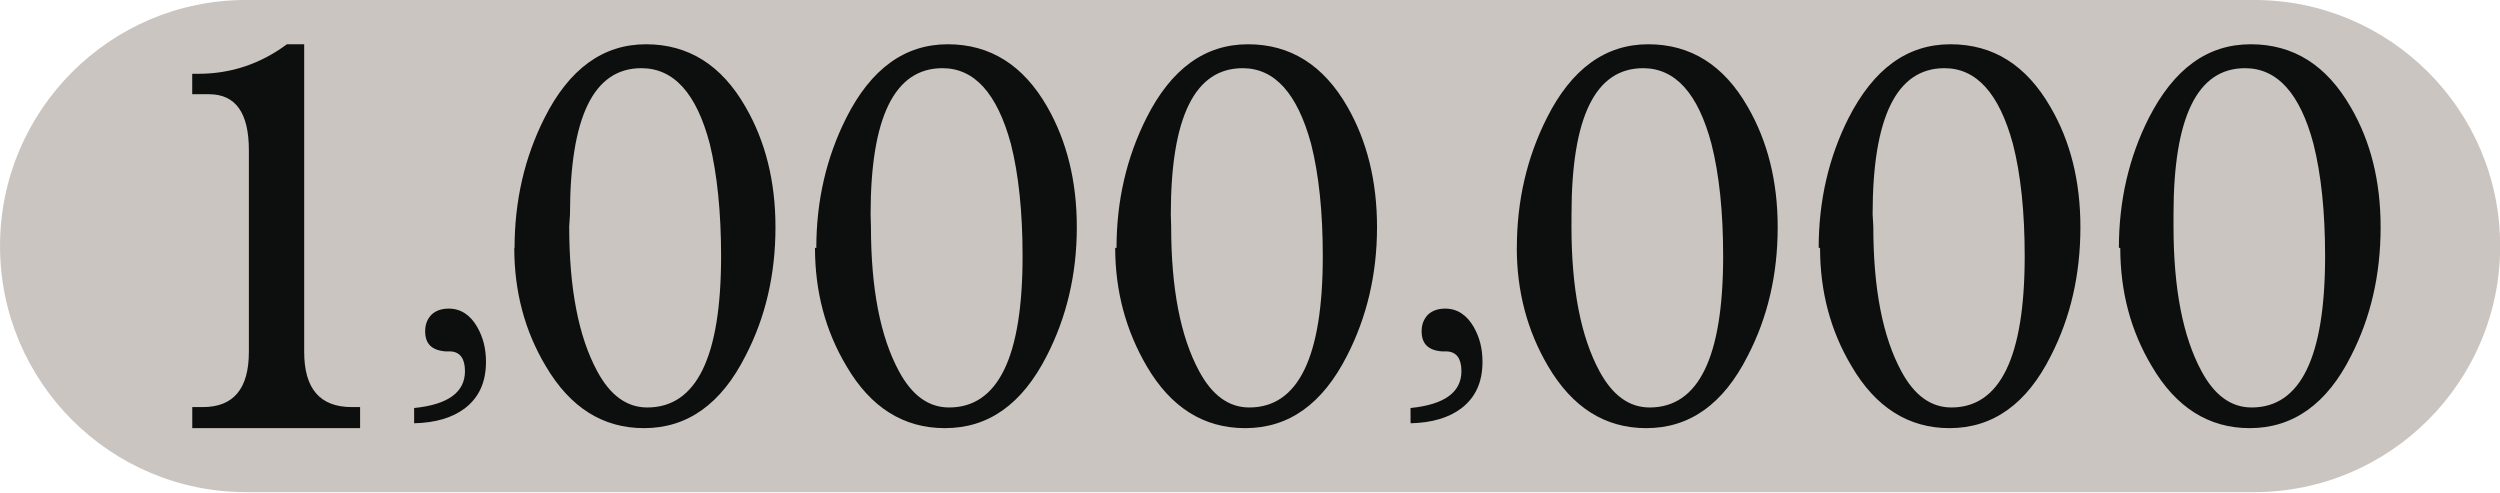
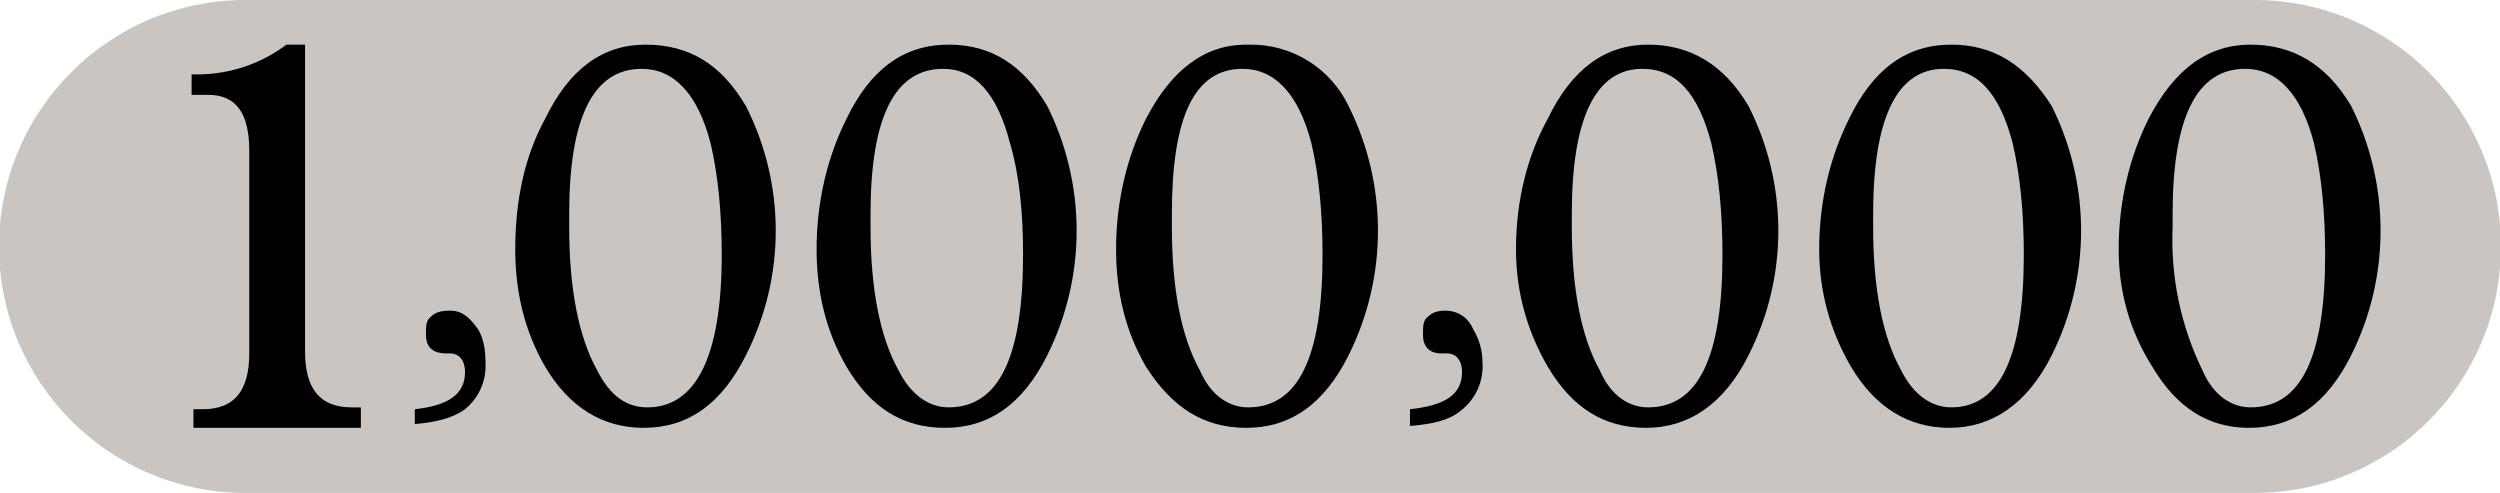
<svg xmlns="http://www.w3.org/2000/svg" viewBox="0 0 134.4 26.5">
-   <g transform="translate(250.03 -111.125) scale(.26458)">
-     <path fill="#cac5c0" d="m -487,420 h -408 c -27.6,0 -50,22.4 -50,50 0,27.6 22.4,50 50,50 h 408 c 27.6,0 50,-22.4 50,-50 0,-27.62 -22.4,-50 -50,-50 z" />
-     <path fill="#0d0f0f" d="M-860.86 505.53v-2.62c6.9-.7 10.33-3.2 10.33-7.5 0-2.5-.97-3.9-2.92-4h-.97c-2.8-.2-4.2-1.5-4.2-4.1 0-1.4.44-2.5 1.32-3.4.87-.8 2.03-1.2 3.48-1.2 2.44 0 4.37 1.3 5.76 3.7 1.2 2.1 1.8 4.4 1.8 7.1 0 4.2-1.45 7.3-4.34 9.5-2.55 1.9-5.97 2.9-10.26 3zM-658.4 505.53v-2.62c6.9-.7 10.34-3.2 10.34-7.5 0-2.5-.97-3.9-2.92-4h-.97c-2.8-.2-4.2-1.5-4.2-4.1 0-1.4.45-2.5 1.32-3.4.88-.8 2.04-1.2 3.48-1.2 2.45 0 4.37 1.3 5.77 3.7 1.2 2.1 1.8 4.4 1.8 7.1 0 4.2-1.45 7.3-4.35 9.5-2.54 1.9-5.96 2.9-10.25 3zM-514.47 470.37c0-9.55 2.02-18.35 6.08-26.4 5.1-9.97 11.9-14.97 20.7-14.97 8.7 0 15.4 4.25 20.3 12.73 4.1 7 6.1 15.15 6.1 24.43 0 9.64-2 18.34-6 26.14-4.9 9.8-11.8 14.7-20.6 14.7-8.3 0-15-4.2-19.9-12.6-4.3-7.18-6.4-15.2-6.4-24.03zm11.1-4.34c0 12.6 1.9 22.4 5.7 29.42 2.63 4.9 6.02 7.35 10.17 7.35 9.95 0 14.93-10.24 14.93-30.73 0-9-.8-16.63-2.37-22.85-2.73-10.24-7.36-15.36-13.9-15.36-9.68 0-14.53 9.9-14.53 29.68zM-575.47 470.37c0-9.55 2.02-18.35 6.08-26.4 5.1-9.97 11.9-14.97 20.7-14.97 8.7 0 15.4 4.25 20.3 12.73 4.1 7 6.1 15.15 6.1 24.43 0 9.64-2 18.34-6 26.14-4.9 9.8-11.8 14.7-20.6 14.7-8.3 0-15-4.2-19.9-12.6-4.3-7.18-6.4-15.2-6.4-24.03zm11.1-4.34c0 12.6 1.9 22.4 5.7 29.42 2.63 4.9 6.02 7.35 10.16 7.35 9.9 0 14.9-10.24 14.9-30.73 0-9-.8-16.63-2.4-22.85-2.8-10.24-7.4-15.36-13.9-15.36-9.7 0-14.6 9.9-14.6 29.68zM-636.8 470.37c0-9.55 2.04-18.35 6.1-26.4 5-9.97 11.9-14.97 20.6-14.97 8.63 0 15.38 4.25 20.22 12.73 4.05 7 6.08 15.15 6.08 24.43 0 9.64-2.03 18.34-6.08 26.14-4.94 9.8-11.8 14.7-20.62 14.7-8.37 0-15.03-4.2-19.96-12.6-4.23-7.18-6.35-15.2-6.35-24.03zm11.1-4.34c0 12.6 1.9 22.4 5.7 29.42 2.65 4.9 6.04 7.35 10.18 7.35 9.96 0 14.94-10.24 14.94-30.73 0-9-.8-16.63-2.38-22.85-2.73-10.24-7.35-15.36-13.88-15.36-9.7 0-14.55 9.9-14.55 29.68zM-718.14 470.37c0-9.55 2.03-18.35 6.08-26.4 5.02-9.98 11.9-14.97 20.63-14.97 8.63 0 15.37 4.25 20.22 12.73 4 7 6 15.15 6 24.43 0 9.64-2.1 18.34-6.1 26.14-5 9.8-11.8 14.7-20.7 14.7-8.4 0-15.1-4.2-20-12.6-4.2-7.18-6.4-15.2-6.4-24.03zm11.1-4.34c0 12.6 1.9 22.4 5.7 29.42 2.64 4.9 6.03 7.35 10.17 7.35 9.96 0 14.94-10.24 14.94-30.73 0-9-.8-16.63-2.38-22.85-2.8-10.24-7.4-15.36-13.9-15.36-9.7 0-14.6 9.9-14.6 29.68zM-779.14 470.37c0-9.55 2.03-18.35 6.08-26.4 5.02-9.98 11.9-14.97 20.63-14.97 8.63 0 15.37 4.25 20.22 12.73 4 7 6 15.15 6 24.43 0 9.64-2.1 18.34-6.1 26.14-5 9.8-11.8 14.7-20.7 14.7-8.4 0-15.1-4.2-20-12.6-4.3-7.18-6.4-15.2-6.4-24.03zm11.1-4.34c0 12.6 1.9 22.4 5.7 29.42 2.63 4.9 6.02 7.35 10.17 7.35 9.96 0 14.94-10.24 14.94-30.73 0-9-.8-16.63-2.38-22.85-2.8-10.24-7.4-15.36-13.9-15.36-9.7 0-14.6 9.9-14.6 29.68zM-840.45 470.37c0-9.55 2.02-18.35 6.08-26.4 5.02-9.98 11.9-14.97 20.62-14.97 8.64 0 15.38 4.25 20.23 12.73 4.05 7 6.08 15.15 6.08 24.43 0 9.64-2.03 18.34-6.08 26.14-4.94 9.8-11.82 14.7-20.63 14.7-8.37 0-15.02-4.2-19.96-12.6-4.3-7.18-6.4-15.2-6.4-24.03zm11.1-4.34c0 12.6 1.9 22.4 5.7 29.42 2.63 4.9 6.02 7.35 10.16 7.35 10 0 15-10.24 15-30.73 0-9-.8-16.63-2.3-22.85-2.7-10.24-7.3-15.36-13.9-15.36-9.7 0-14.5 9.9-14.5 29.68zM-883.2 429v62.5c0 7.5 3.22 11.22 9.68 11.22h1.68V507h-34.1v-4.28h2.14c6.24 0 9.36-3.73 9.36-11.2V450.5c0-7.56-2.7-11.35-8.08-11.35h-3.43V435h1.24c6.6 0 12.6-2 18-6h3.4z" />
-   </g>
+   <path d="M121.2 0h-108a13.2 13.2 0 0 0 0 26.5h108a13.2 13.2 0 0 0 0-26.5z" fill="#cac5c0" />
+   <path d="M22.3 22.6V22c1.8-.2 2.7-.8 2.7-2 0-.6-.3-1-.8-1H24c-.8 0-1.1-.4-1.1-1 0-.5 0-.8.3-1 .2-.2.5-.3 1-.3.6 0 1 .3 1.5 1 .3.5.4 1.1.4 1.8A3 3 0 0 1 25 22c-.7.5-1.6.7-2.7.8z" />
+   <path d="M75.8 22.6V22c1.9-.2 2.8-.8 2.8-2 0-.6-.3-1-.8-1h-.3c-.7 0-1-.4-1-1 0-.5 0-.8.3-1 .2-.2.5-.3.9-.3.6 0 1.2.3 1.5 1 .3.5.5 1.1.5 1.8a3 3 0 0 1-1.2 2.6c-.6.5-1.5.7-2.7.8z" />
+   <path d="M121 2.4c-2.3 0-4.1 1.3-5.5 4-1 2-1.6 4.4-1.6 7 0 2.3.6 4.4 1.8 6.3 1.3 2.2 3 3.3 5.2 3.3 2.4 0 4.2-1.3 5.5-3.9a15 15 0 0 0 0-13.4c-1.3-2.2-3.1-3.3-5.4-3.3zm-.3 1.3c1.7 0 3 1.3 3.7 4 .4 1.7.6 3.7.6 6 0 5.5-1.3 8.2-4 8.2-1 0-2-.6-2.6-2a16 16 0 0 1-1.6-7.7v-.7c0-5.2 1.3-7.8 3.9-7.8z" />
+   <path d="M104.9 2.4c-2.4 0-4.2 1.3-5.5 4-1 2-1.6 4.4-1.6 7 0 2.3.6 4.4 1.7 6.3 1.3 2.2 3.1 3.3 5.3 3.3 2.3 0 4.2-1.3 5.5-3.9a15 15 0 0 0 0-13.4c-1.4-2.2-3.1-3.3-5.4-3.3zm-.4 1.3c1.8 0 3 1.3 3.7 4 .4 1.7.6 3.7.6 6 0 5.5-1.3 8.2-3.9 8.2-1 0-2-.6-2.7-2-1-1.8-1.5-4.4-1.5-7.7v-.7c0-5.2 1.3-7.8 3.8-7.8z" />
+   <path d="M88.6 2.4c-2.3 0-4.1 1.3-5.4 4-1.1 2-1.7 4.4-1.7 7 0 2.3.6 4.4 1.7 6.3 1.3 2.2 3 3.3 5.3 3.3s4.2-1.3 5.5-3.9a14.8 14.8 0 0 0 0-13.4c-1.3-2.2-3.1-3.3-5.4-3.3zm-.3 1.3c1.8 0 3 1.3 3.7 4 .4 1.7.6 3.7.6 6 0 5.5-1.3 8.2-4 8.2-1 0-2-.6-2.6-2-1-1.8-1.5-4.4-1.5-7.7v-.7c0-5.2 1.3-7.8 3.8-7.8z" />
+   <path d="M67 2.4c-2.2 0-4 1.3-5.4 4-1 2-1.6 4.4-1.6 7 0 2.3.5 4.4 1.6 6.3C63 21.9 64.7 23 67 23c2.4 0 4.2-1.3 5.5-3.9a15 15 0 0 0 0-13.4 5.8 5.8 0 0 0-5.3-3.3zm-.2 1.3c1.7 0 3 1.3 3.7 4 .4 1.7.6 3.7.6 6 0 5.5-1.3 8.2-4 8.2-1 0-2-.6-2.6-2-1-1.8-1.5-4.4-1.5-7.7v-.7c0-5.2 1.2-7.8 3.8-7.8z" />
+   <path d="M51 2.4c-2.4 0-4.2 1.3-5.5 4-1 2-1.6 4.4-1.6 7 0 2.3.5 4.4 1.6 6.3 1.3 2.2 3 3.3 5.3 3.3 2.4 0 4.2-1.3 5.5-3.9a15 15 0 0 0 0-13.4c-1.3-2.2-3-3.3-5.3-3.3zm-.3 1.3c1.7 0 2.9 1.3 3.6 4 .5 1.7.7 3.7.7 6 0 5.5-1.3 8.2-4 8.2-1 0-2-.6-2.7-2-1-1.8-1.5-4.4-1.5-7.7v-.7c0-5.2 1.3-7.8 3.9-7.8z" />
+   <path d="M34.7 2.4c-2.3 0-4.1 1.3-5.4 4-1.1 2-1.6 4.4-1.6 7 0 2.3.5 4.4 1.6 6.3 1.3 2.2 3.1 3.3 5.3 3.3 2.4 0 4.2-1.3 5.5-3.9a14.8 14.8 0 0 0 0-13.4c-1.3-2.2-3-3.3-5.4-3.3zm-.2 1.3c1.7 0 3 1.3 3.7 4 .4 1.7.6 3.7.6 6 0 5.5-1.4 8.2-4 8.2-1.1 0-2-.6-2.7-2-1-1.8-1.5-4.4-1.5-7.7v-.7c0-5.2 1.3-7.8 3.9-7.8z" />
+   <path d="M16.4 2.4v16.5c0 2 .8 3 2.5 3h.5V23h-9v-1h.5c1.7 0 2.5-1 2.5-3V8.1c0-2-.7-3-2.2-3h-.9V4h.4a8 8 0 0 0 4.7-1.6h1z" />
</svg>
